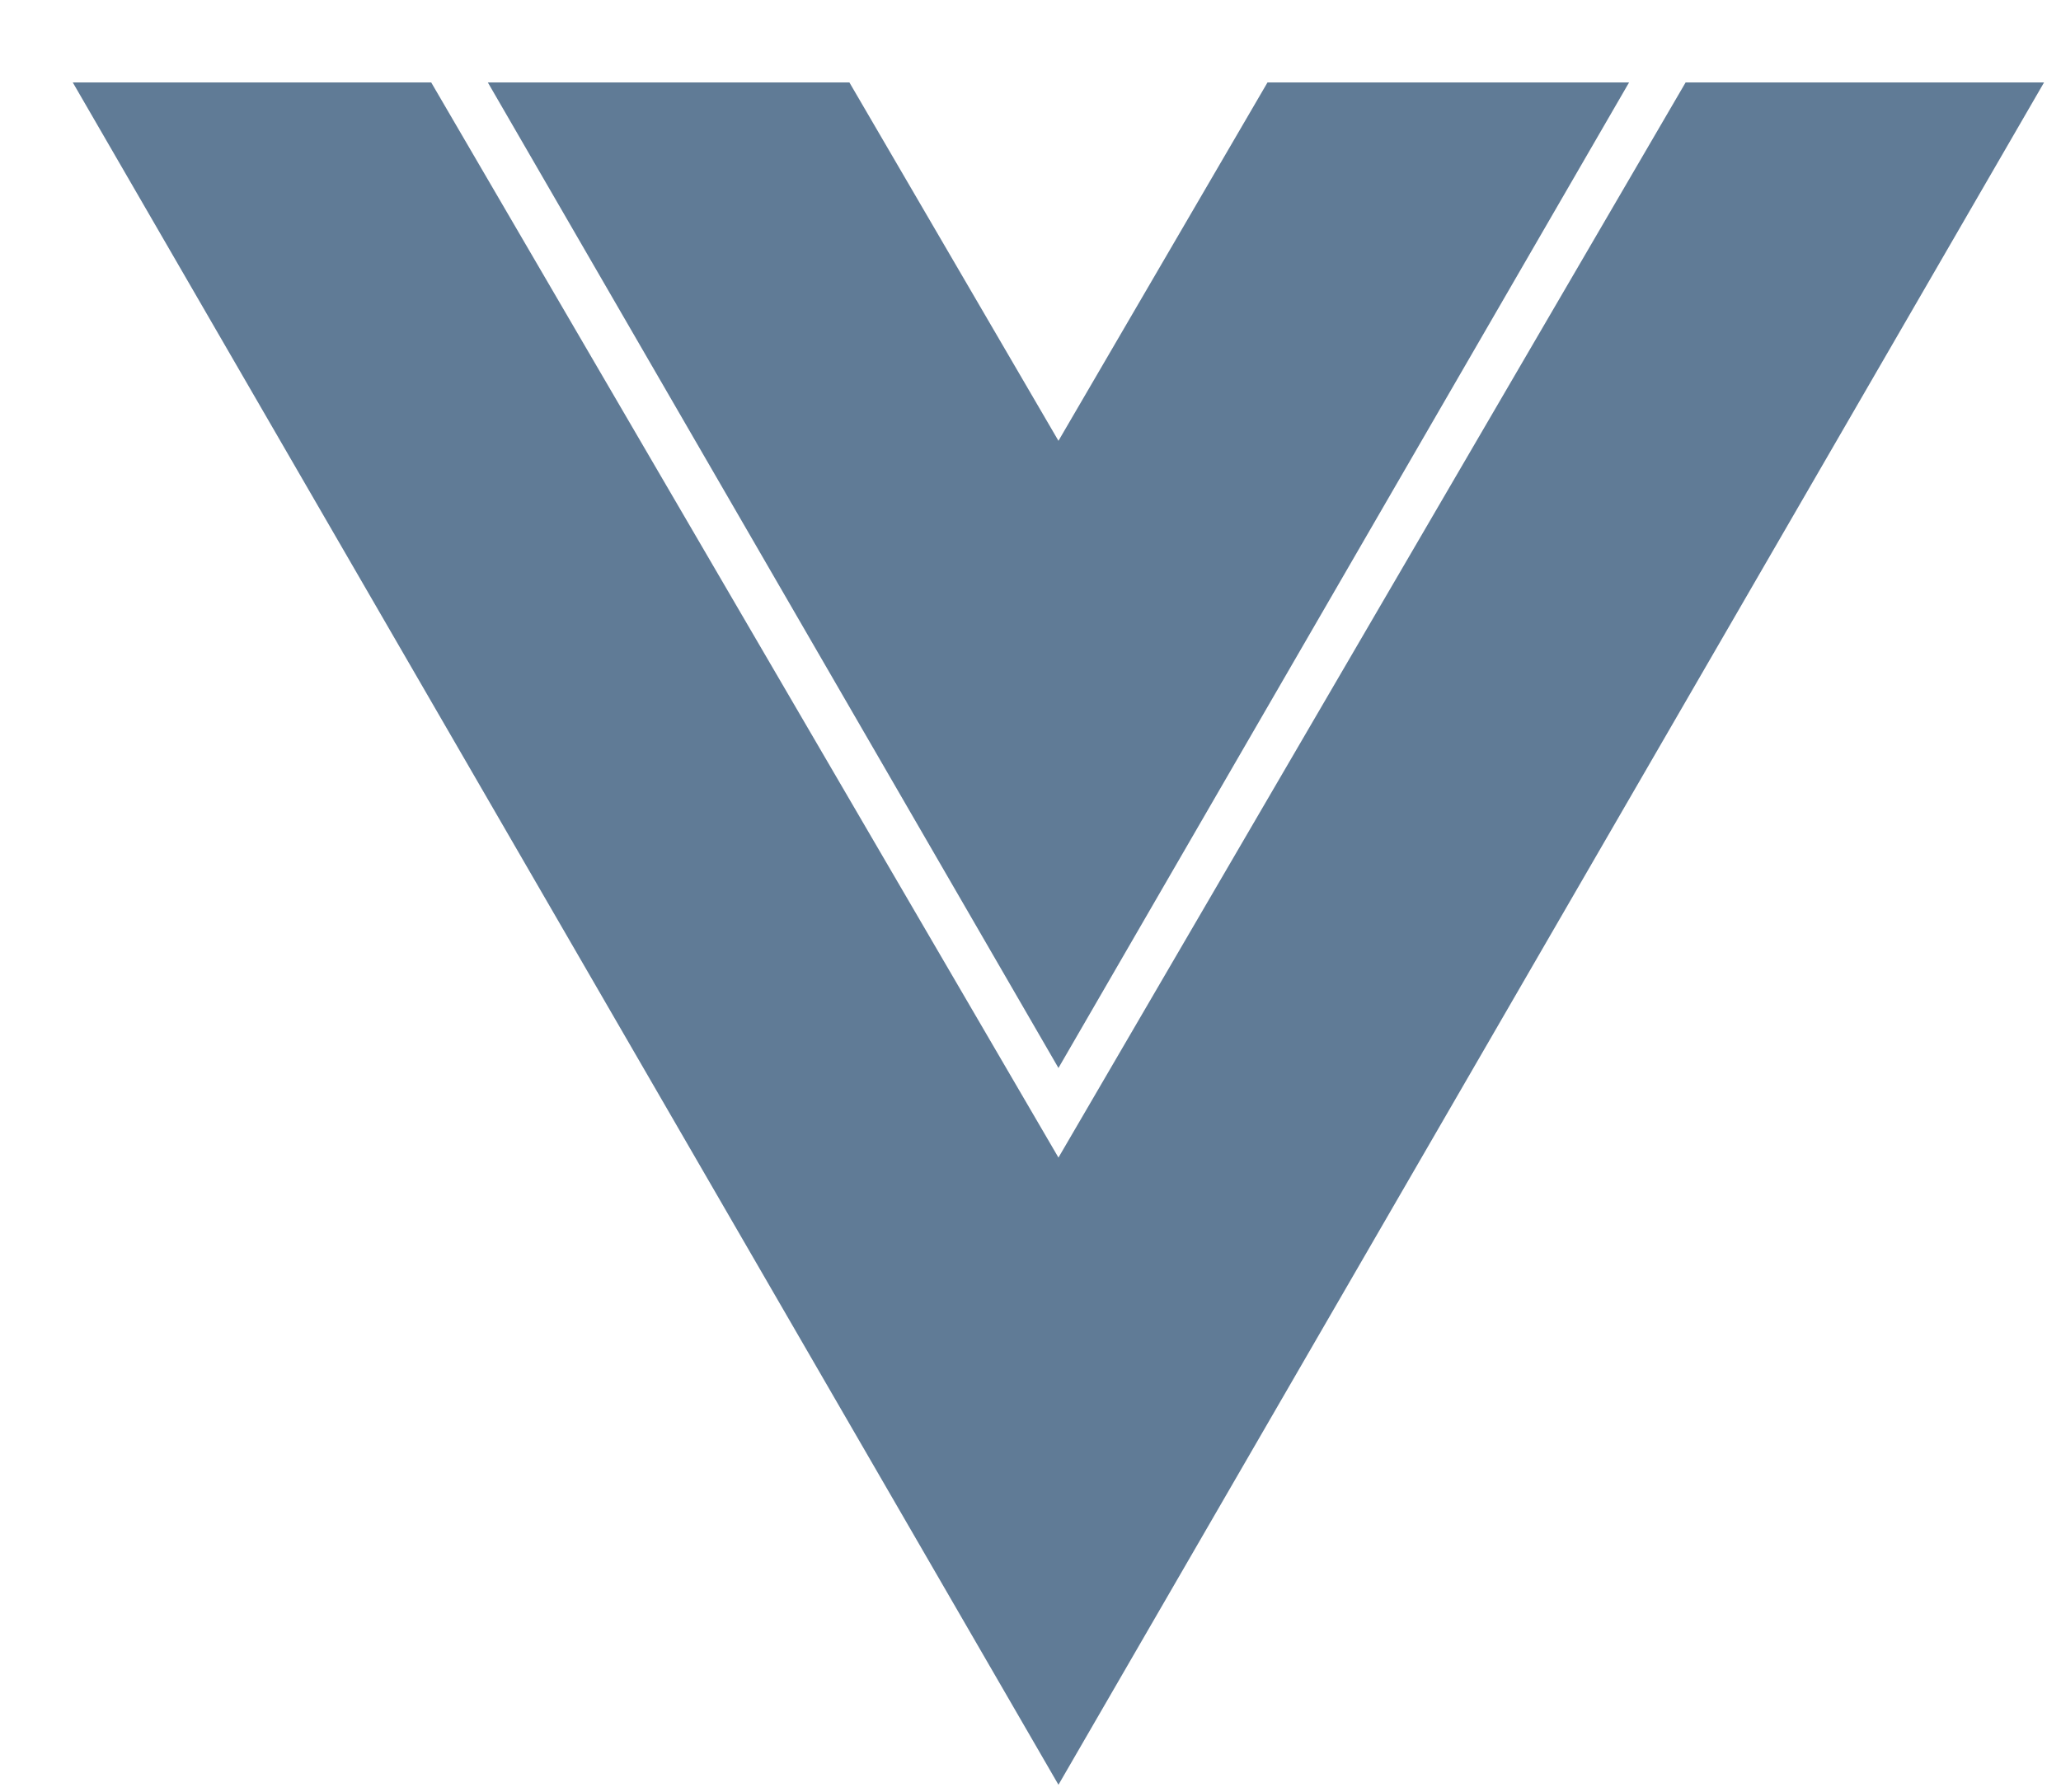
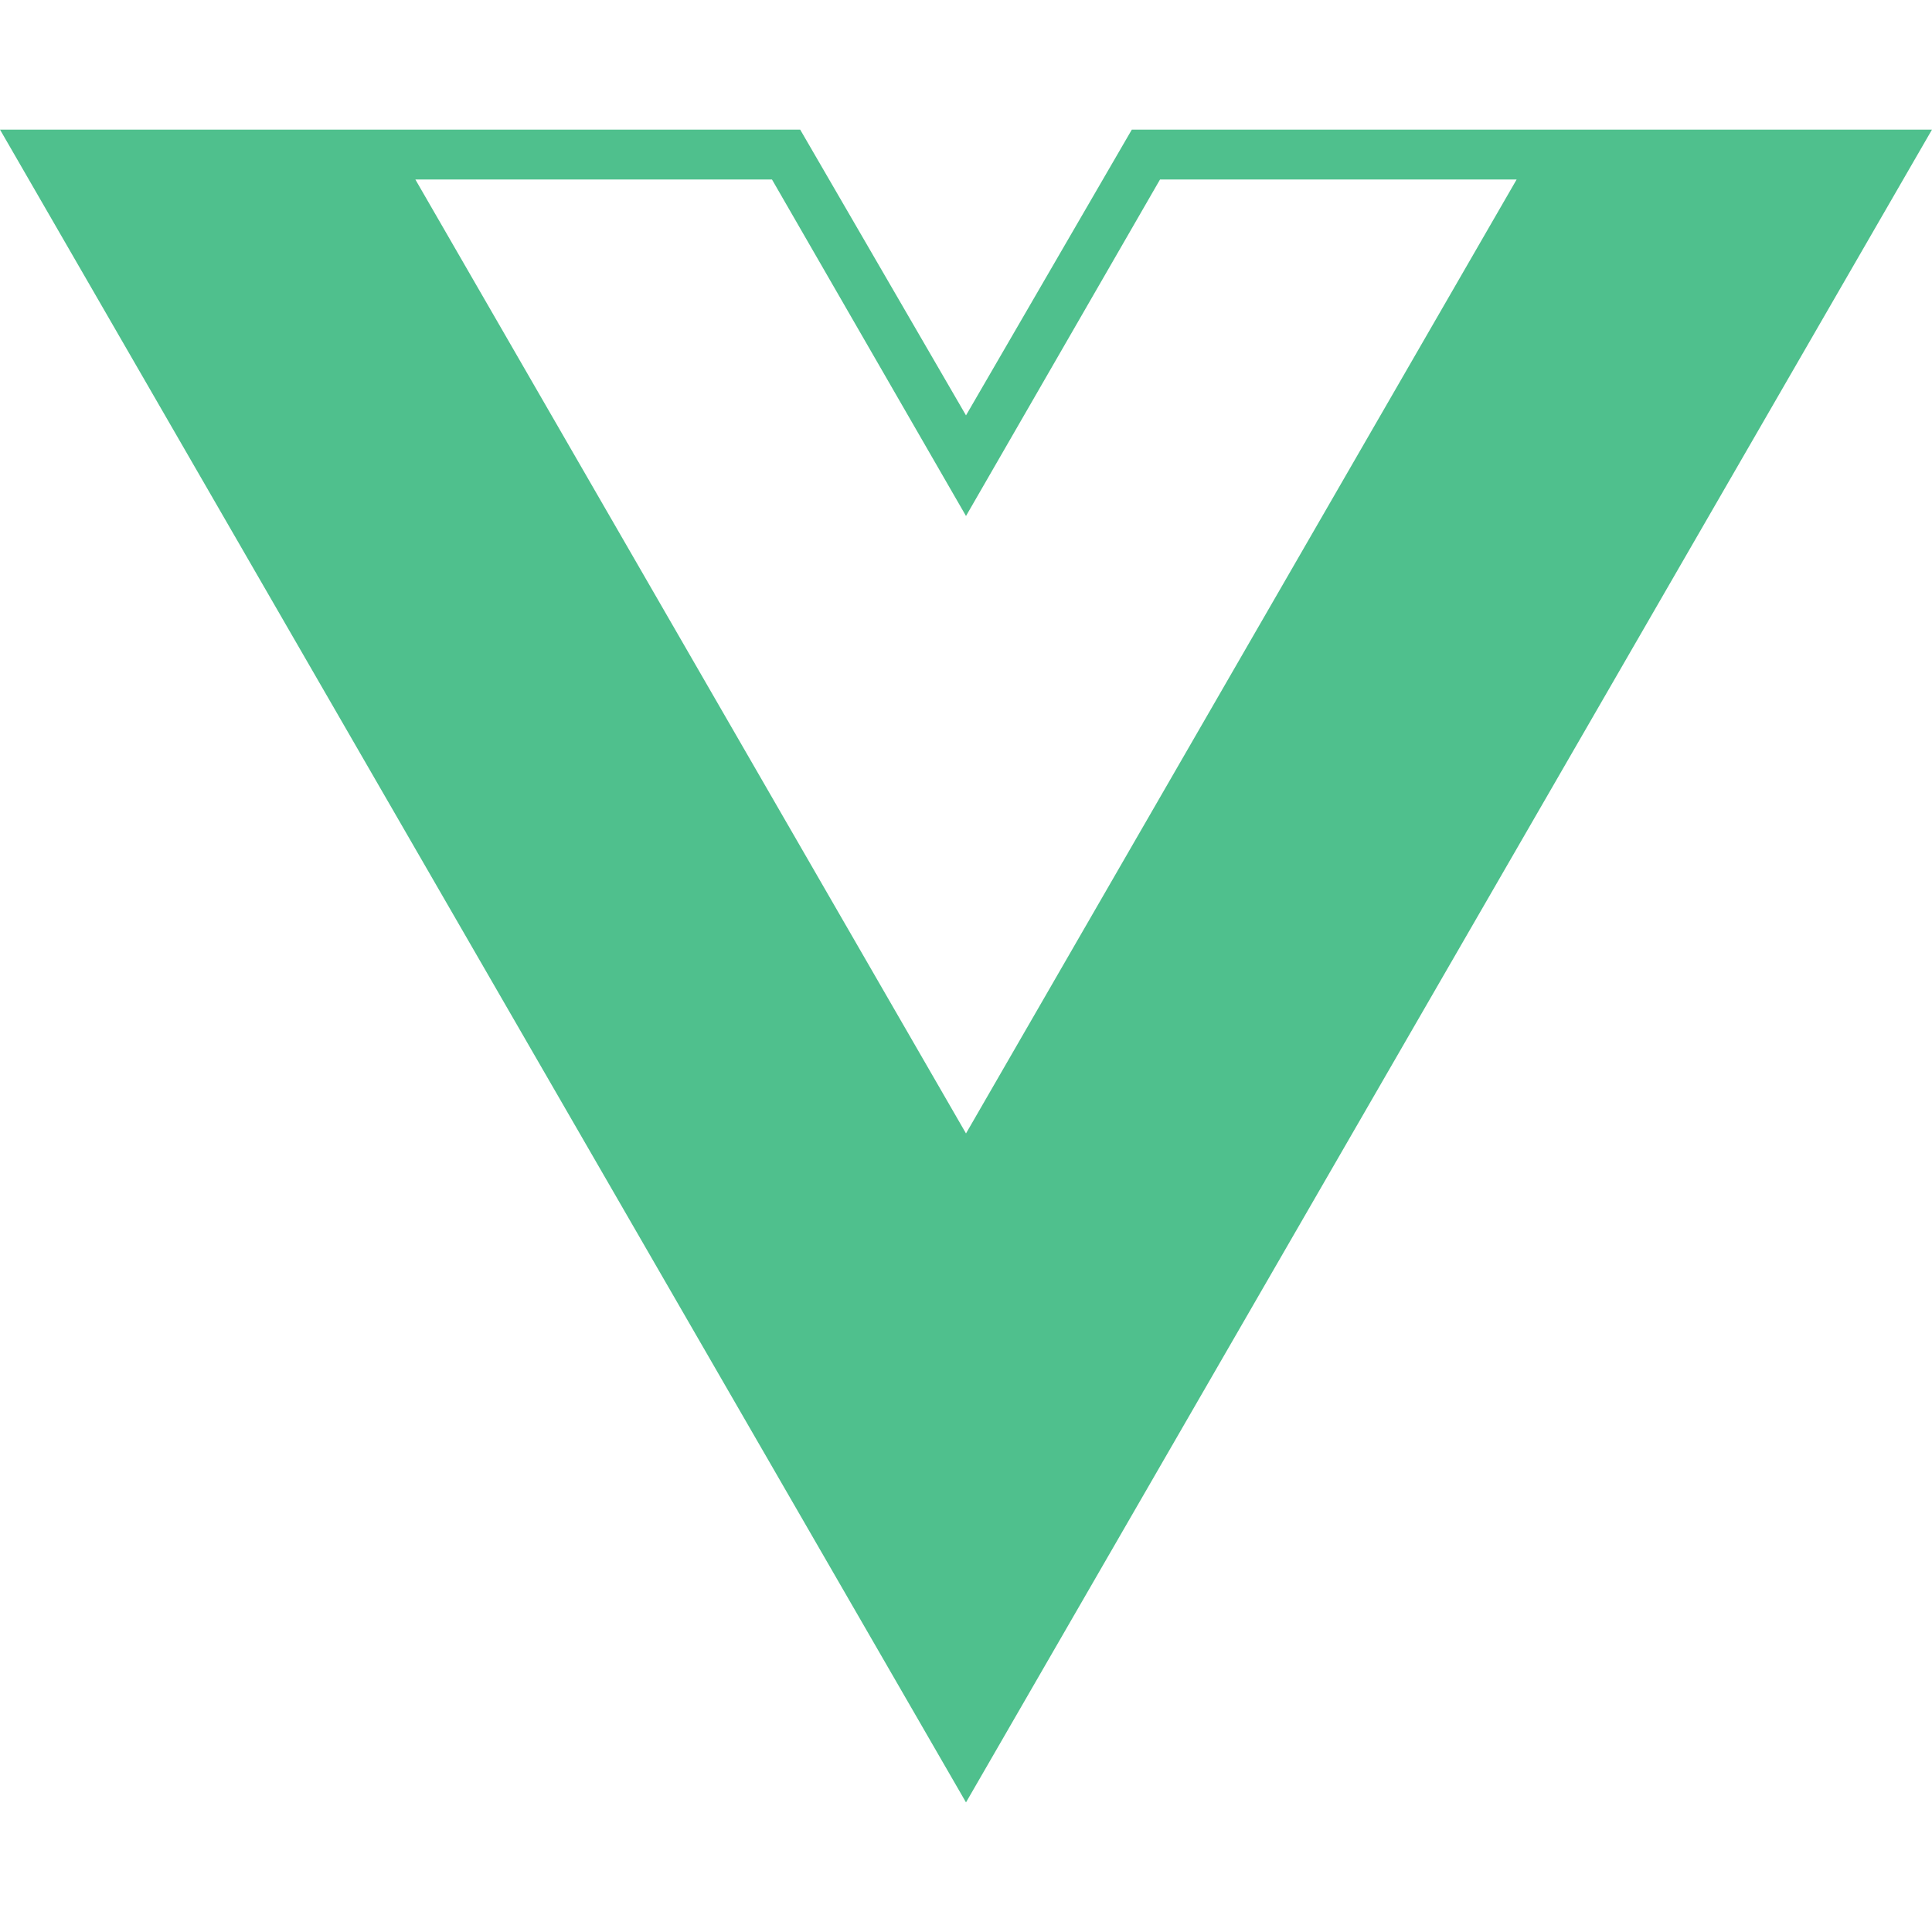
- <svg xmlns="http://www.w3.org/2000/svg" width="23" height="20" viewBox="0 0 23 20" fill="none">
-   <path d="M0.812 0.92H4.812L11.812 12.92L18.811 0.92H22.811L11.812 19.92L0.812 0.92ZM9.479 0.92L11.812 4.92L14.145 0.92H18.18L11.812 11.92L5.444 0.92H9.479Z" fill="#607B96" />
+ <svg xmlns="http://www.w3.org/2000/svg" fill="#4FC08D" role="img" viewBox="0 0 24 24">
+   <path d="M24,1.61H14.06L12,5.16,9.94,1.61H0L12,22.39ZM12,14.08,5.16,2.23H9.59L12,6.41l2.41-4.18h4.43Z" />
</svg>
